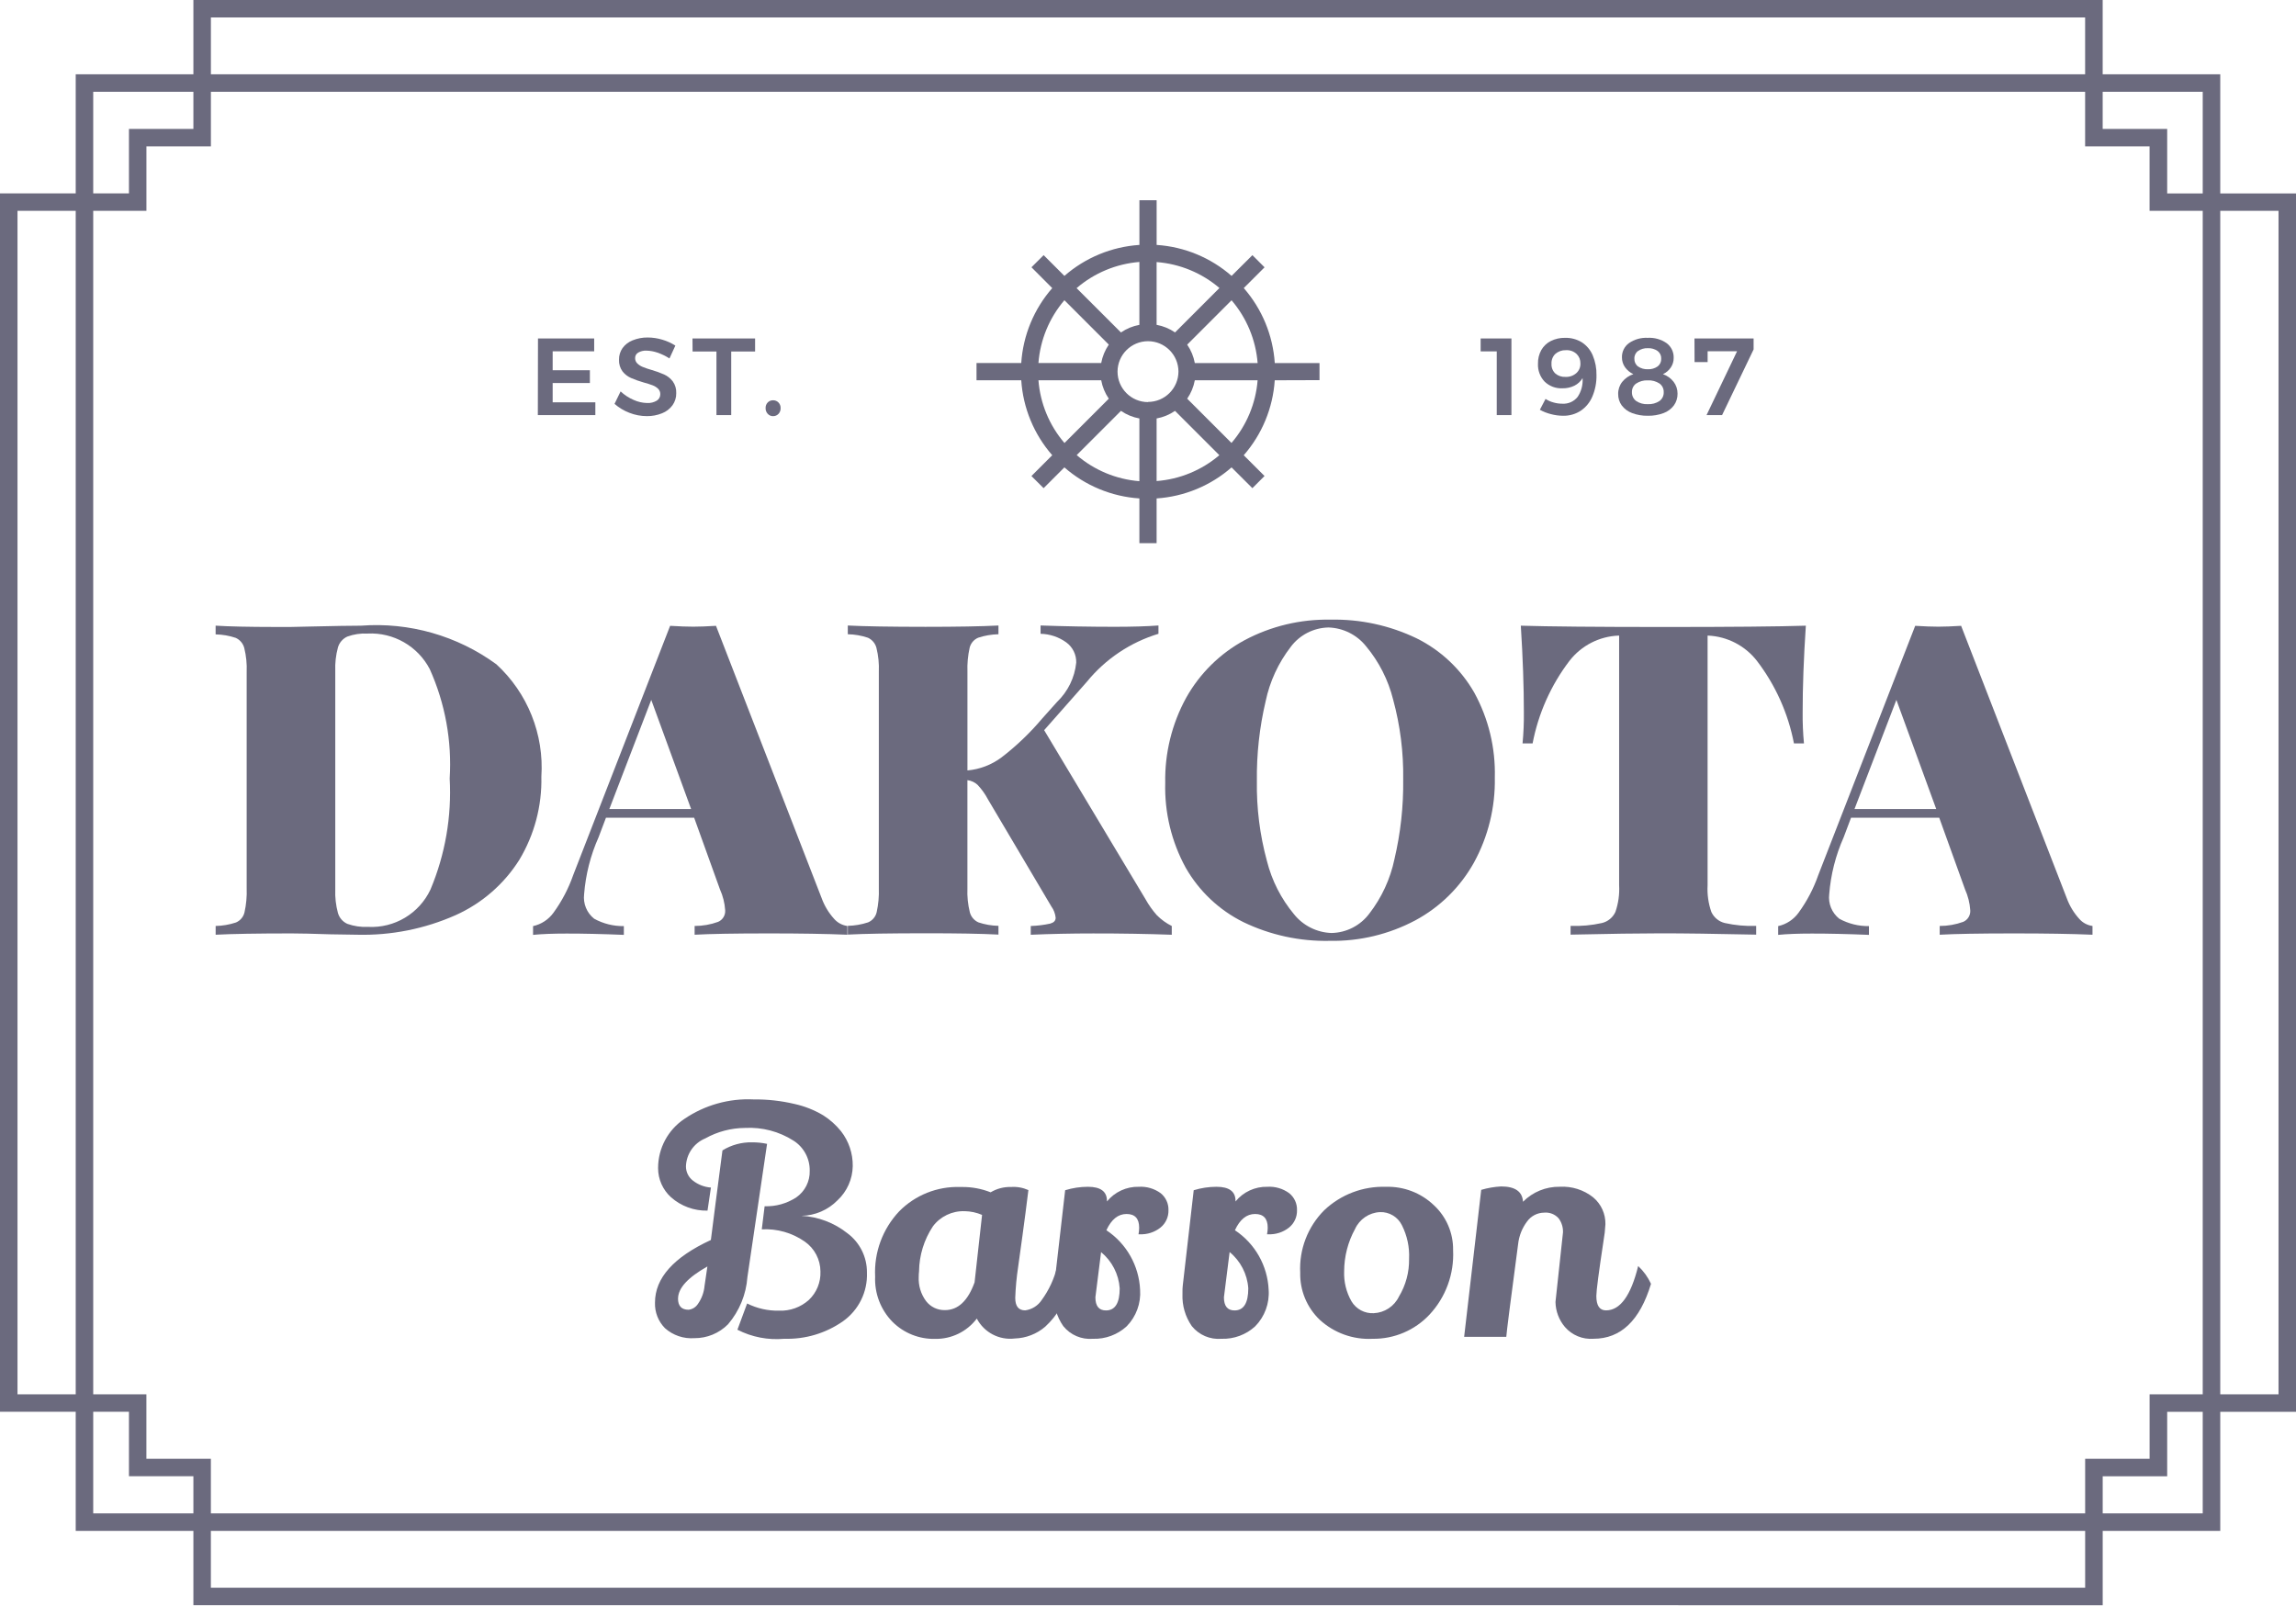
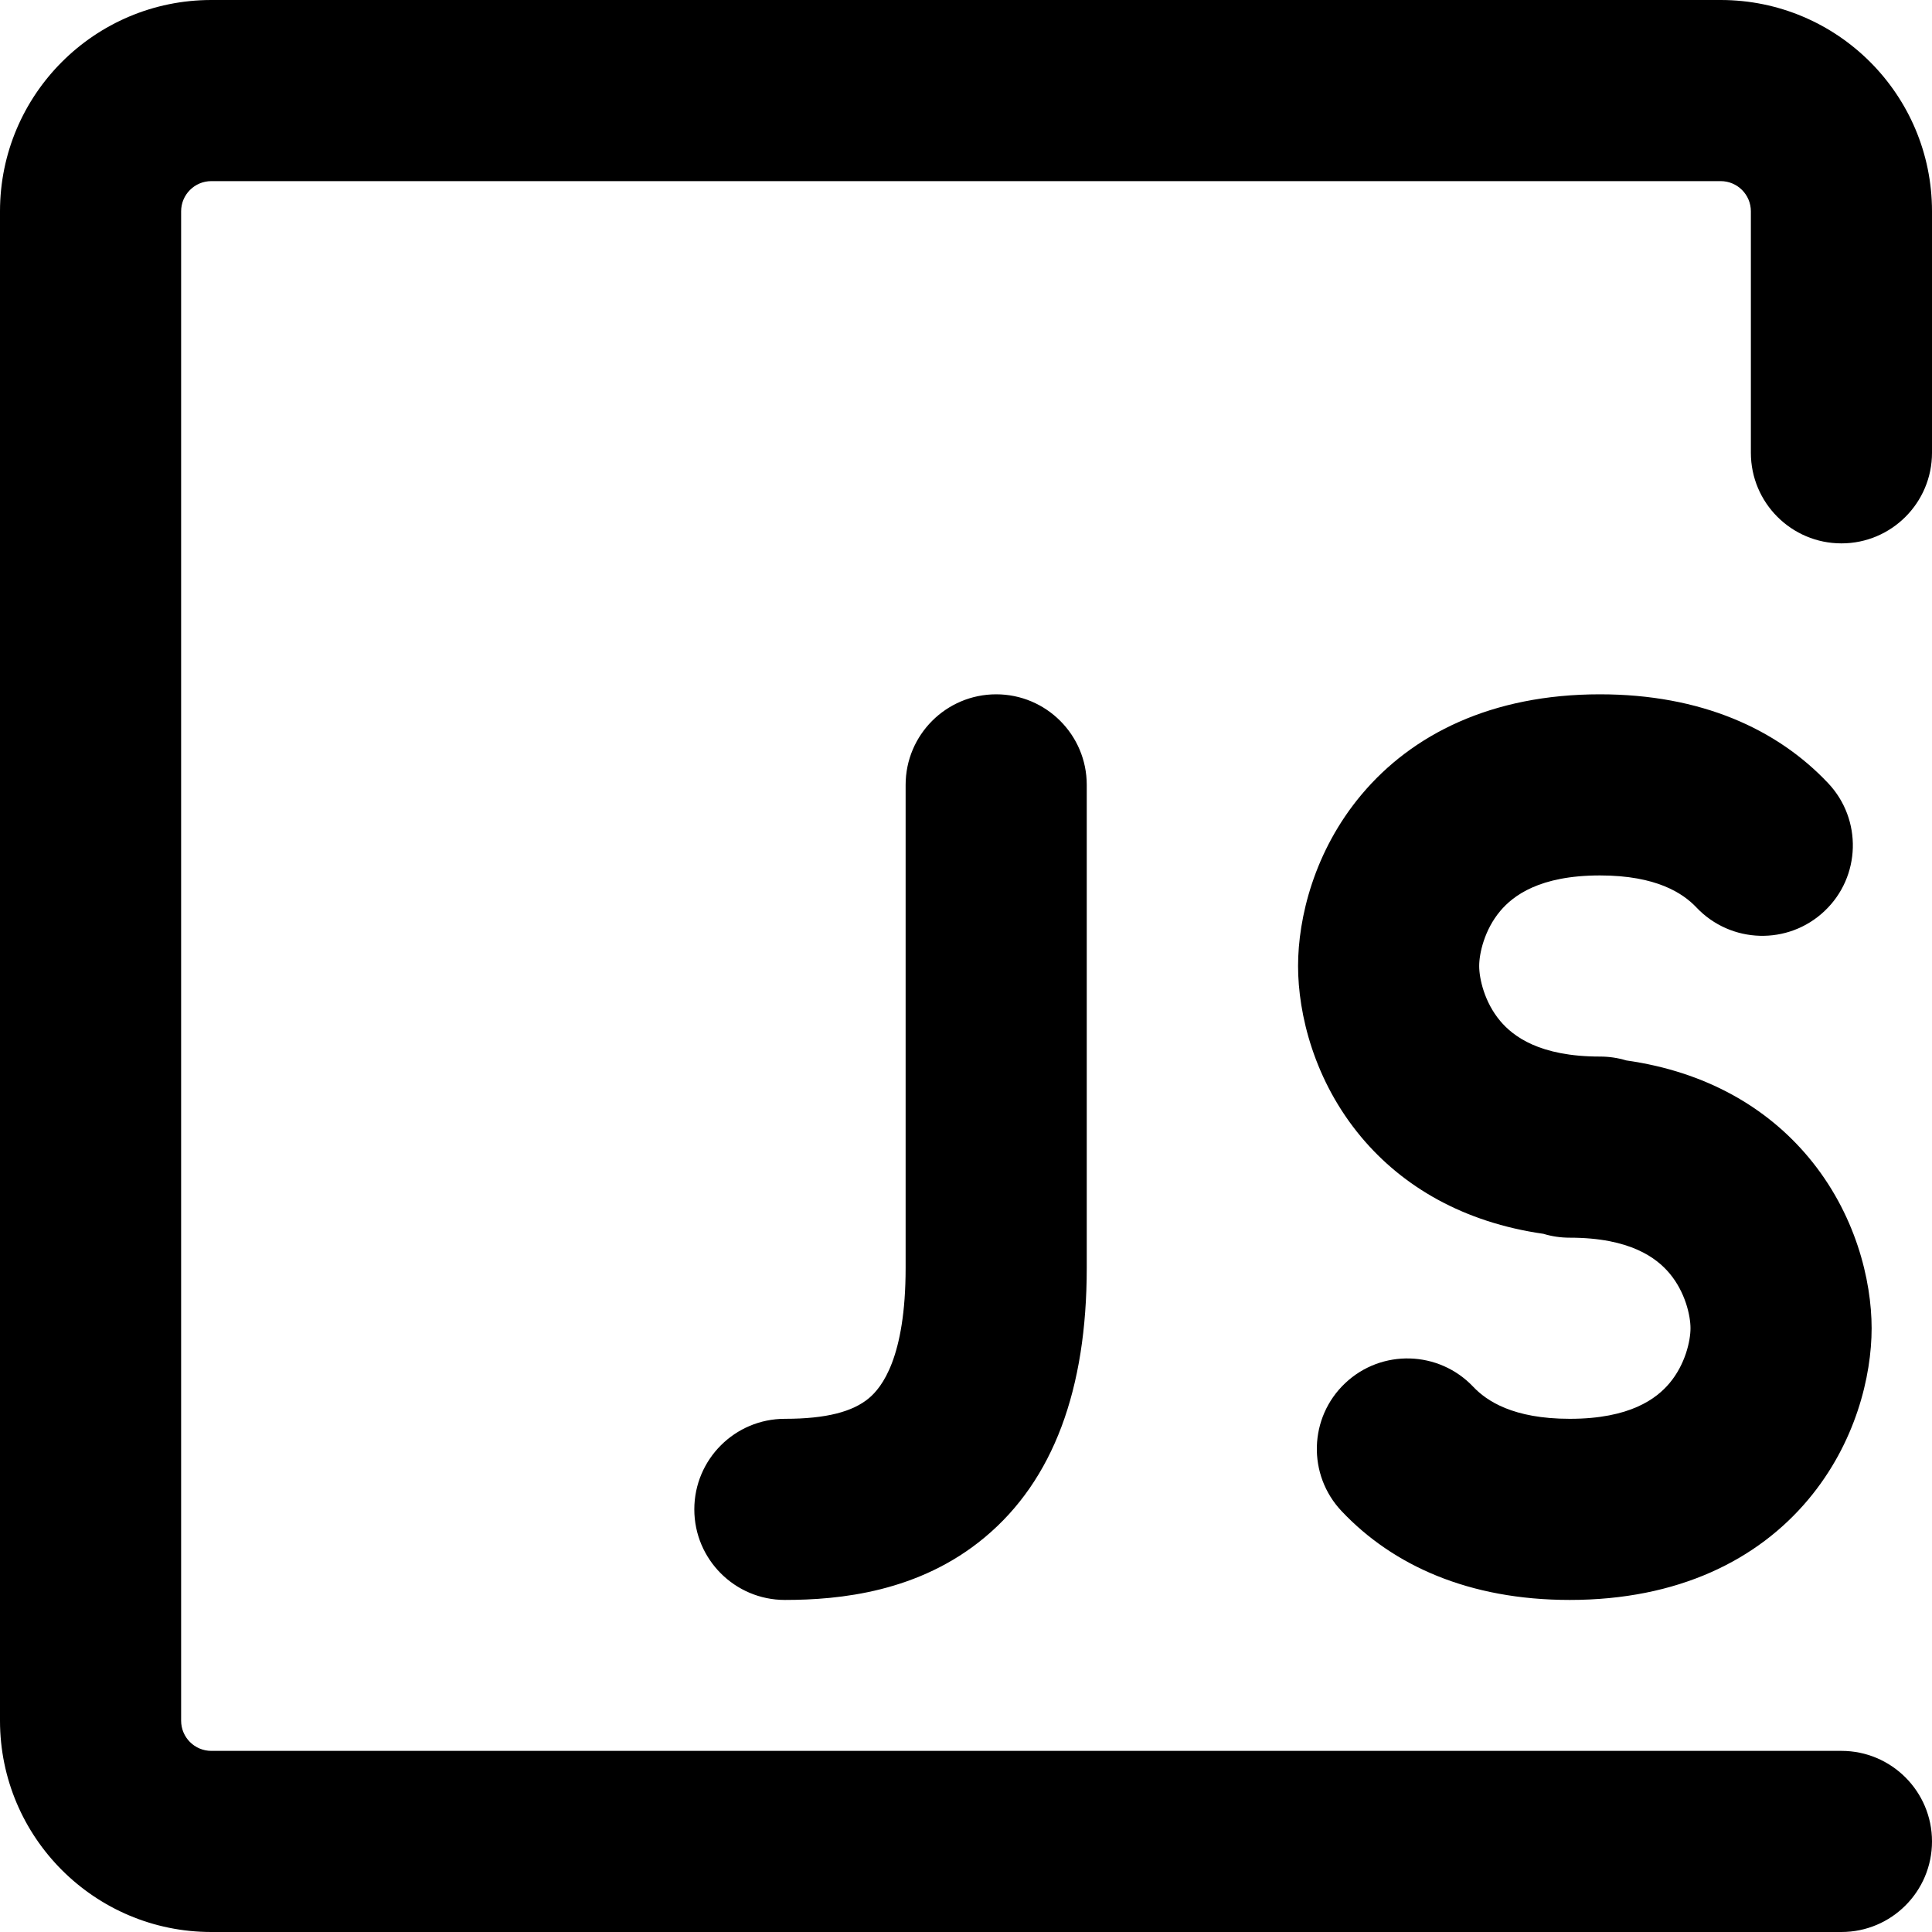
- <svg xmlns="http://www.w3.org/2000/svg" width="80.691" height="56.423" viewBox="0 0 80.691 56.423">
-   <g id="Group_21" data-name="Group 21" transform="translate(0 0)">
-     <g id="Group_20" data-name="Group 20">
-       <g id="Group_11" data-name="Group 11" transform="translate(2.661 2.611)">
-         <g id="Group_10" data-name="Group 10">
-           <path id="Path_28" data-name="Path 28" d="M-2104.529,2431.715v-51.2h75.368v51.2Zm75.061-.307v0Zm-74.446-.308h74.137v-49.97h-74.137v49.97Z" transform="translate(2104.529 -2380.515)" fill="#6b6a7e" />
-         </g>
-       </g>
-       <g id="Group_12" data-name="Group 12" transform="translate(52.036 11.874)">
-         <path id="Path_29" data-name="Path 29" d="M-2041,2392.464h1.082v2.694h-.516v-2.24H-2041Z" transform="translate(2041 -2392.441)" fill="#6b6a7e" />
-         <path id="Path_30" data-name="Path 30" d="M-2037.864,2394.706a1.087,1.087,0,0,0,.309.044.635.635,0,0,0,.542-.24,1.043,1.043,0,0,0,.173-.66.689.689,0,0,1-.284.266.914.914,0,0,1-.424.093.84.84,0,0,1-.627-.236.859.859,0,0,1-.232-.63.944.944,0,0,1,.118-.481.8.8,0,0,1,.333-.315,1.079,1.079,0,0,1,.5-.112,1.079,1.079,0,0,1,.591.158,1.019,1.019,0,0,1,.381.455,1.708,1.708,0,0,1,.133.7,1.84,1.84,0,0,1-.145.751,1.136,1.136,0,0,1-.41.5,1.1,1.1,0,0,1-.62.175,1.671,1.671,0,0,1-.425-.057,1.614,1.614,0,0,1-.39-.153l.2-.382A.94.94,0,0,0-2037.864,2394.706Zm.07-1.71a.451.451,0,0,0-.138.35.436.436,0,0,0,.131.339.5.5,0,0,0,.358.123.537.537,0,0,0,.389-.137.434.434,0,0,0,.138-.34.438.438,0,0,0-.128-.323.5.5,0,0,0-.383-.139A.52.52,0,0,0-2037.794,2393Z" transform="translate(2040.422 -2392.434)" fill="#6b6a7e" />
-         <path id="Path_31" data-name="Path 31" d="M-2033.074,2392.625a.621.621,0,0,1,.244.518.583.583,0,0,1-.1.333.667.667,0,0,1-.277.236.811.811,0,0,1,.375.269.674.674,0,0,1,.138.416.684.684,0,0,1-.127.411.792.792,0,0,1-.364.272,1.482,1.482,0,0,1-.553.094,1.484,1.484,0,0,1-.552-.094.8.8,0,0,1-.364-.267.671.671,0,0,1-.127-.408.665.665,0,0,1,.142-.421.831.831,0,0,1,.392-.272.76.76,0,0,1-.295-.246.594.594,0,0,1-.106-.344.6.6,0,0,1,.245-.5,1.059,1.059,0,0,1,.659-.187A1.06,1.06,0,0,1-2033.074,2392.625Zm-1.076,1.417a.357.357,0,0,0-.147.3.372.372,0,0,0,.147.312.661.661,0,0,0,.411.112.674.674,0,0,0,.41-.11.365.365,0,0,0,.149-.311.359.359,0,0,0-.149-.305.683.683,0,0,0-.413-.11A.673.673,0,0,0-2034.15,2394.043Zm.064-1.143a.317.317,0,0,0-.125.27.321.321,0,0,0,.125.27.559.559,0,0,0,.347.1.554.554,0,0,0,.347-.1.324.324,0,0,0,.124-.27.32.32,0,0,0-.124-.27.552.552,0,0,0-.347-.1A.558.558,0,0,0-2034.086,2392.9Z" transform="translate(2039.614 -2392.434)" fill="#6b6a7e" />
-         <path id="Path_32" data-name="Path 32" d="M-2031.331,2392.464h2.078v.385l-1.108,2.309h-.546l1.073-2.244h-1.035l0,.381h-.459Z" transform="translate(2038.846 -2392.441)" fill="#6b6a7e" />
-       </g>
-       <g id="Group_13" data-name="Group 13" transform="translate(18.907 11.855)">
-         <path id="Path_33" data-name="Path 33" d="M-2083.626,2392.464h1.975v.45h-1.459v.665h1.308v.45h-1.308v.679h1.5v.45h-2.021Z" transform="translate(2083.626 -2392.421)" fill="#6b6a7e" />
-         <path id="Path_34" data-name="Path 34" d="M-2078.659,2392.948a1.274,1.274,0,0,0-.383-.069.529.529,0,0,0-.292.069.215.215,0,0,0-.108.192.253.253,0,0,0,.075.187.593.593,0,0,0,.187.123,3.089,3.089,0,0,0,.31.106,3.317,3.317,0,0,1,.449.162.8.8,0,0,1,.3.238.658.658,0,0,1,.124.417.707.707,0,0,1-.133.428.83.83,0,0,1-.366.28,1.388,1.388,0,0,1-.533.1,1.676,1.676,0,0,1-.615-.117,1.737,1.737,0,0,1-.522-.314l.214-.438a1.582,1.582,0,0,0,.459.3,1.211,1.211,0,0,0,.473.108.6.6,0,0,0,.339-.083.261.261,0,0,0,.123-.225.259.259,0,0,0-.075-.192.562.562,0,0,0-.19-.121,3.149,3.149,0,0,0-.316-.1,3.7,3.7,0,0,1-.446-.158.78.78,0,0,1-.3-.232.646.646,0,0,1-.123-.411.685.685,0,0,1,.124-.41.8.8,0,0,1,.354-.271,1.361,1.361,0,0,1,.528-.1,1.764,1.764,0,0,1,.519.078,1.762,1.762,0,0,1,.455.207l-.207.451A1.955,1.955,0,0,0-2078.659,2392.948Z" transform="translate(2082.856 -2392.409)" fill="#6b6a7e" />
-         <path id="Path_35" data-name="Path 35" d="M-2076.64,2392.464h2.2v.458h-.839v2.236h-.519v-2.236h-.839Z" transform="translate(2082.07 -2392.421)" fill="#6b6a7e" />
-         <path id="Path_36" data-name="Path 36" d="M-2072.881,2395.338a.268.268,0,0,1,.075.2.279.279,0,0,1-.075.2.254.254,0,0,1-.191.08.245.245,0,0,1-.187-.082.284.284,0,0,1-.075-.2.272.272,0,0,1,.075-.2.251.251,0,0,1,.187-.076A.254.254,0,0,1-2072.881,2395.338Z" transform="translate(2081.333 -2393.045)" fill="#6b6a7e" />
-       </g>
-       <g id="Group_14" data-name="Group 14" transform="translate(23.019 38.645)">
-         <path id="Path_37" data-name="Path 37" d="M-2075.768,2434.784a1.647,1.647,0,0,1-1.184.488,1.4,1.4,0,0,1-1.032-.351,1.22,1.22,0,0,1-.351-.9q0-1.293,1.964-2.2.055-.461.159-1.245t.165-1.267q.061-.483.083-.637a1.906,1.906,0,0,1,1.042-.284,2.463,2.463,0,0,1,.526.054l-.691,4.684A2.871,2.871,0,0,1-2075.768,2434.784Zm-2.458-5.491a2.076,2.076,0,0,1,.922-1.727,3.98,3.98,0,0,1,2.435-.686,5.955,5.955,0,0,1,1.437.159,3.4,3.4,0,0,1,1.01.4,2.584,2.584,0,0,1,.626.56,1.948,1.948,0,0,1,.411,1.224,1.679,1.679,0,0,1-.532,1.2,1.817,1.817,0,0,1-1.272.548,2.847,2.847,0,0,1,1.618.614,1.7,1.7,0,0,1,.685,1.383,2,2,0,0,1-.844,1.711,3.409,3.409,0,0,1-2.057.614,3.011,3.011,0,0,1-1.651-.318l.341-.922a2.393,2.393,0,0,0,1.124.252,1.474,1.474,0,0,0,1.047-.378,1.308,1.308,0,0,0,.406-1,1.288,1.288,0,0,0-.554-1.052,2.406,2.406,0,0,0-1.508-.428l.1-.812a1.918,1.918,0,0,0,1.113-.312,1.1,1.1,0,0,0,.472-.937,1.229,1.229,0,0,0-.565-1.054,2.88,2.88,0,0,0-1.712-.45,2.9,2.9,0,0,0-1.393.368,1.1,1.1,0,0,0-.68.981.627.627,0,0,0,.242.5,1.167,1.167,0,0,0,.636.247l-.12.811a1.872,1.872,0,0,1-1.284-.471A1.383,1.383,0,0,1-2078.226,2429.293Zm.7,4.585c0,.264.125.395.374.395a.454.454,0,0,0,.323-.2,1.307,1.307,0,0,0,.236-.641l.1-.68Q-2077.523,2433.331-2077.524,2433.879Z" transform="translate(2078.335 -2426.88)" fill="#6b6a7e" />
-         <path id="Path_38" data-name="Path 38" d="M-2063.47,2436.163a1.325,1.325,0,0,1-1.338-.7,1.794,1.794,0,0,1-1.464.714,2.053,2.053,0,0,1-1.5-.6,2.141,2.141,0,0,1-.609-1.591,3.114,3.114,0,0,1,.845-2.292,2.875,2.875,0,0,1,2.139-.856h.066a2.665,2.665,0,0,1,1.009.187,1.321,1.321,0,0,1,.718-.187,1.264,1.264,0,0,1,.609.109q-.1.813-.208,1.6t-.154,1.113a9.432,9.432,0,0,0-.1,1.076c0,.292.115.439.35.439a.826.826,0,0,0,.582-.367,3.28,3.28,0,0,0,.537-1.158,1.517,1.517,0,0,1,.439.636,2.883,2.883,0,0,1-.856,1.464A1.722,1.722,0,0,1-2063.47,2436.163Zm-1.767-4.474a1.334,1.334,0,0,0-1.113.531,2.925,2.925,0,0,0-.488,1.585,1.586,1.586,0,0,0-.011.187,1.323,1.323,0,0,0,.257.856.814.814,0,0,0,.664.318q.691,0,1.042-.977l.263-2.37A1.615,1.615,0,0,0-2065.236,2431.688Z" transform="translate(2076.118 -2427.76)" fill="#6b6a7e" />
-         <path id="Path_39" data-name="Path 39" d="M-2057.3,2432.27c0-.322-.148-.483-.444-.483s-.532.19-.708.571a2.658,2.658,0,0,1,1.185,2.094,1.666,1.666,0,0,1-.472,1.283,1.671,1.671,0,0,1-1.185.439,1.208,1.208,0,0,1-1.042-.444,1.834,1.834,0,0,1-.329-1.125c0-.139,0-.242.01-.307l.384-3.346a2.714,2.714,0,0,1,.8-.121q.668,0,.669.494v.022a1.4,1.4,0,0,1,1.119-.516,1.188,1.188,0,0,1,.769.225.739.739,0,0,1,.274.6.758.758,0,0,1-.28.608,1.091,1.091,0,0,1-.73.236h-.043A1.266,1.266,0,0,0-2057.3,2432.27Zm-1.338.855q-.2,1.579-.2,1.59c0,.309.124.462.372.462q.483,0,.482-.779A1.81,1.81,0,0,0-2058.641,2433.125Z" transform="translate(2074.316 -2427.76)" fill="#6b6a7e" />
-         <path id="Path_40" data-name="Path 40" d="M-2051.487,2432.27c0-.322-.149-.483-.445-.483s-.532.19-.708.571a2.656,2.656,0,0,1,1.186,2.094,1.665,1.665,0,0,1-.473,1.283,1.668,1.668,0,0,1-1.184.439,1.211,1.211,0,0,1-1.043-.444,1.845,1.845,0,0,1-.329-1.125c0-.139,0-.242.011-.307l.384-3.346a2.718,2.718,0,0,1,.8-.121q.669,0,.669.494v.022a1.4,1.4,0,0,1,1.119-.516,1.18,1.18,0,0,1,.768.225.734.734,0,0,1,.274.6.755.755,0,0,1-.28.608,1.092,1.092,0,0,1-.73.236h-.043A1.271,1.271,0,0,0-2051.487,2432.27Zm-1.339.855q-.2,1.579-.2,1.59c0,.309.124.462.373.462.323,0,.483-.26.483-.779A1.81,1.81,0,0,0-2052.826,2433.125Z" transform="translate(2073.021 -2427.76)" fill="#6b6a7e" />
-         <path id="Path_41" data-name="Path 41" d="M-2046.145,2430.832a2.334,2.334,0,0,1,1.684.647,2.109,2.109,0,0,1,.675,1.579,3.1,3.1,0,0,1-.828,2.265,2.689,2.689,0,0,1-2,.851,2.549,2.549,0,0,1-1.86-.669,2.219,2.219,0,0,1-.685-1.656,2.9,2.9,0,0,1,.844-2.194A3.007,3.007,0,0,1-2046.145,2430.832Zm-.213.889a1.015,1.015,0,0,0-.873.591,3.114,3.114,0,0,0-.384,1.492,1.972,1.972,0,0,0,.258,1.053.858.858,0,0,0,.784.417,1.033,1.033,0,0,0,.883-.582,2.489,2.489,0,0,0,.357-1.327,2.373,2.373,0,0,0-.253-1.185A.826.826,0,0,0-2046.358,2431.721Z" transform="translate(2071.835 -2427.76)" fill="#6b6a7e" />
-         <path id="Path_42" data-name="Path 42" d="M-2038.537,2434.877l.264-2.447a.783.783,0,0,0-.153-.493.606.606,0,0,0-.511-.2.745.745,0,0,0-.6.313,1.607,1.607,0,0,0-.312.785q-.4,3.005-.417,3.268h-1.481l.6-5.167a3,3,0,0,1,.7-.12q.736,0,.769.538a1.776,1.776,0,0,1,1.289-.527,1.731,1.731,0,0,1,1.179.374,1.2,1.2,0,0,1,.428.942,4.569,4.569,0,0,1-.066.582q-.253,1.668-.253,1.942,0,.505.34.505.747,0,1.13-1.558a1.986,1.986,0,0,1,.451.625q-.582,1.931-2.019,1.931a1.207,1.207,0,0,1-1.009-.417A1.4,1.4,0,0,1-2038.537,2434.877Z" transform="translate(2070.184 -2427.757)" fill="#6b6a7e" />
-       </g>
-       <g id="Group_15" data-name="Group 15" transform="translate(7.579 21.779)">
-         <path id="Path_43" data-name="Path 43" d="M-2088.334,2406.812a4.923,4.923,0,0,1,1.58,3.95,5.438,5.438,0,0,1-.775,2.923,5.127,5.127,0,0,1-2.232,1.941,8.038,8.038,0,0,1-3.468.691l-.951-.015q-.921-.031-1.35-.031-1.8,0-2.671.046v-.308a2.425,2.425,0,0,0,.713-.122.514.514,0,0,0,.3-.354,3.293,3.293,0,0,0,.077-.844v-7.609a2.984,2.984,0,0,0-.085-.844.539.539,0,0,0-.3-.354,2.341,2.341,0,0,0-.706-.122v-.307q.706.045,2.088.046h.552l.675-.015q1.288-.03,1.794-.03A7.145,7.145,0,0,1-2088.334,2406.812Zm-5.24-.975a.605.605,0,0,0-.33.384,2.769,2.769,0,0,0-.093.829v7.671a2.77,2.77,0,0,0,.093.829.6.6,0,0,0,.33.384,1.878,1.878,0,0,0,.728.107,2.289,2.289,0,0,0,2.194-1.311,8.822,8.822,0,0,0,.676-3.906,8.158,8.158,0,0,0-.7-3.843,2.332,2.332,0,0,0-2.187-1.25A1.811,1.811,0,0,0-2093.574,2405.837Z" transform="translate(2098.201 -2405.24)" fill="#6b6a7e" />
-         <path id="Path_44" data-name="Path 44" d="M-2073.269,2415.757a.747.747,0,0,0,.468.252v.308q-1.105-.047-2.792-.046-1.749,0-2.577.046v-.308a2.414,2.414,0,0,0,.827-.145.412.412,0,0,0,.247-.407,2.129,2.129,0,0,0-.184-.736l-.906-2.516h-3.1l-.261.69a6.071,6.071,0,0,0-.507,2,.95.95,0,0,0,.353.859,2.1,2.1,0,0,0,1.044.26v.308q-1.151-.047-2.01-.046-.722,0-1.181.046v-.308a1.2,1.2,0,0,0,.721-.475,5.114,5.114,0,0,0,.69-1.319l3.406-8.761c.326.02.6.03.812.03s.471-.01.8-.03l3.714,9.574A2.2,2.2,0,0,0-2073.269,2415.757Zm-5.025-3.859-1.4-3.836-1.473,3.836Z" transform="translate(2095.003 -2405.24)" fill="#6b6a7e" />
-         <path id="Path_45" data-name="Path 45" d="M-2058.751,2415.635a2,2,0,0,0,.521.375v.308q-1.289-.047-2.761-.046-1.137,0-2.195.046v-.308a3.767,3.767,0,0,0,.683-.084c.128-.036.192-.1.192-.208a.826.826,0,0,0-.154-.4l-2.225-3.759a2.344,2.344,0,0,0-.361-.507.635.635,0,0,0-.361-.168v3.8a3.017,3.017,0,0,0,.085.844.539.539,0,0,0,.3.354,2.321,2.321,0,0,0,.706.122v.308q-.891-.047-2.562-.046-1.857,0-2.732.046v-.308a2.419,2.419,0,0,0,.713-.122.514.514,0,0,0,.3-.354,3.321,3.321,0,0,0,.077-.844v-7.609a2.964,2.964,0,0,0-.085-.844.54.54,0,0,0-.3-.354,2.328,2.328,0,0,0-.706-.122v-.307q.876.045,2.732.046,1.657,0,2.563-.046v.307a2.42,2.42,0,0,0-.713.122.514.514,0,0,0-.3.354,3.33,3.33,0,0,0-.077.844v3.467a2.348,2.348,0,0,0,1.2-.46,9.211,9.211,0,0,0,1.427-1.365l.522-.583a2.224,2.224,0,0,0,.674-1.381.852.852,0,0,0-.353-.714,1.6,1.6,0,0,0-.9-.3v-.292q1.288.045,2.593.046.936,0,1.55-.046v.292a5.187,5.187,0,0,0-2.517,1.688l-1.5,1.7,3.56,5.938A3.179,3.179,0,0,0-2058.751,2415.635Z" transform="translate(2091.832 -2405.24)" fill="#6b6a7e" />
-         <path id="Path_46" data-name="Path 46" d="M-2046.425,2405.837a4.779,4.779,0,0,1,2.025,1.91,5.88,5.88,0,0,1,.721,2.985,5.978,5.978,0,0,1-.736,2.992,5.152,5.152,0,0,1-2.056,2.025,6.17,6.17,0,0,1-3.008.721,6.661,6.661,0,0,1-3.038-.659,4.778,4.778,0,0,1-2.025-1.911,5.876,5.876,0,0,1-.72-2.984,5.985,5.985,0,0,1,.736-2.991,5.165,5.165,0,0,1,2.056-2.025,6.165,6.165,0,0,1,3.008-.72A6.654,6.654,0,0,1-2046.425,2405.837Zm-4.426.3a4.694,4.694,0,0,0-.882,1.91,11.589,11.589,0,0,0-.308,2.808,10.1,10.1,0,0,0,.353,2.808,4.719,4.719,0,0,0,.952,1.872,1.762,1.762,0,0,0,1.319.659,1.7,1.7,0,0,0,1.328-.682,4.71,4.71,0,0,0,.882-1.91,11.6,11.6,0,0,0,.308-2.809,10.089,10.089,0,0,0-.354-2.806,4.7,4.7,0,0,0-.951-1.872,1.761,1.761,0,0,0-1.319-.66A1.7,1.7,0,0,0-2050.851,2406.136Z" transform="translate(2088.634 -2405.178)" fill="#6b6a7e" />
-         <path id="Path_47" data-name="Path 47" d="M-2029.28,2408.492a10.345,10.345,0,0,0,.046,1.1h-.352a6.932,6.932,0,0,0-1.3-2.9,2.307,2.307,0,0,0-1.719-.89h-.016v8.776a2.436,2.436,0,0,0,.131.936.7.7,0,0,0,.476.392,4.3,4.3,0,0,0,1.1.1v.308q-2.164-.047-3.361-.046-1.089,0-3.161.046v-.308a4.322,4.322,0,0,0,1.1-.1.7.7,0,0,0,.476-.392,2.456,2.456,0,0,0,.13-.936v-8.776h-.016a2.3,2.3,0,0,0-1.725.882,6.942,6.942,0,0,0-1.3,2.908h-.353a10.345,10.345,0,0,0,.046-1.1q0-1.334-.107-3.038,1.457.045,5.017.046,3.544,0,5-.046Q-2029.281,2407.157-2029.28,2408.492Z" transform="translate(2085.054 -2405.24)" fill="#6b6a7e" />
-         <path id="Path_48" data-name="Path 48" d="M-2016.965,2415.757a.747.747,0,0,0,.467.252v.308q-1.1-.047-2.792-.046-1.75,0-2.578.046v-.308a2.433,2.433,0,0,0,.828-.145.412.412,0,0,0,.246-.407,2.144,2.144,0,0,0-.184-.736l-.906-2.516h-3.1l-.26.69a6.092,6.092,0,0,0-.507,2,.95.95,0,0,0,.353.859,2.1,2.1,0,0,0,1.044.26v.308q-1.151-.047-2.01-.046-.722,0-1.181.046v-.308a1.2,1.2,0,0,0,.72-.475,5.084,5.084,0,0,0,.69-1.319l3.406-8.761c.328.02.6.03.814.03s.47-.01.8-.03l3.713,9.574A2.207,2.207,0,0,0-2016.965,2415.757Zm-5.025-3.859-1.4-3.836-1.472,3.836Z" transform="translate(2082.458 -2405.24)" fill="#6b6a7e" />
-       </g>
-       <g id="Group_17" data-name="Group 17">
-         <g id="Group_16" data-name="Group 16">
-           <path id="Path_49" data-name="Path 49" d="M-2101.156,2433.579v-4.533h-2.265v-2.266h-4.532v-42.827l4.532,0v-2.265h2.265v-4.531h67.1v4.531h2.267v2.267h4.531v42.827h-4.531v2.266h-2.266v4.533Zm-6.183-7.412h4.531v2.265h2.266v4.531h65.87v-4.531h2.265v-2.265h4.531v-41.6h-4.223v-.308h0v.308h-.309V2382.3h-2.265v-4.53h-65.868v4.53h-2.266v2.266h-4.531v41.6Z" transform="translate(2107.953 -2377.156)" fill="#6b6a7e" />
-         </g>
-       </g>
-       <g id="Group_19" data-name="Group 19" transform="translate(34.319 7.033)">
-         <g id="Group_18" data-name="Group 18">
-           <path id="Path_50" data-name="Path 50" d="M-2051.742,2392.534v-.6h-1.572a4.452,4.452,0,0,0-1.09-2.636l.731-.73-.427-.427-.732.729a4.446,4.446,0,0,0-2.634-1.089v-1.57h-.605v1.57a4.454,4.454,0,0,0-2.636,1.089l-.73-.73-.428.427.73.732a4.44,4.44,0,0,0-1.089,2.634h-1.572v.605h1.572a4.441,4.441,0,0,0,1.089,2.635l-.731.732.428.426.73-.73a4.457,4.457,0,0,0,2.636,1.091v1.572h.605v-1.572a4.45,4.45,0,0,0,2.634-1.091l.732.73.427-.427-.731-.73a4.448,4.448,0,0,0,1.09-2.635Zm-2.175-.6h-2.207a1.689,1.689,0,0,0-.268-.648l1.559-1.559A3.857,3.857,0,0,1-2053.917,2391.929Zm-3.852,1.372a1.072,1.072,0,0,1-1.071-1.071,1.073,1.073,0,0,1,1.071-1.07,1.071,1.071,0,0,1,1.07,1.07A1.071,1.071,0,0,1-2057.769,2393.3Zm2.507-4.007-1.557,1.558a1.675,1.675,0,0,0-.648-.267v-2.206A3.846,3.846,0,0,1-2055.261,2389.294Zm-2.81-.914v2.206a1.669,1.669,0,0,0-.648.267l-1.559-1.558A3.862,3.862,0,0,1-2058.072,2388.38Zm-2.633,1.342,1.558,1.558a1.684,1.684,0,0,0-.267.648h-2.206A3.849,3.849,0,0,1-2060.705,2389.722Zm-.915,2.812h2.206a1.673,1.673,0,0,0,.267.647l-1.558,1.558A3.839,3.839,0,0,1-2061.62,2392.534Zm1.342,2.633,1.558-1.558a1.665,1.665,0,0,0,.648.267v2.205A3.852,3.852,0,0,1-2060.278,2395.167Zm2.811.914v-2.205a1.659,1.659,0,0,0,.647-.267l1.558,1.558A3.846,3.846,0,0,1-2057.467,2396.081Zm2.634-1.342-1.559-1.558a1.687,1.687,0,0,0,.268-.647h2.207A3.845,3.845,0,0,1-2054.833,2394.739Z" transform="translate(2063.796 -2386.205)" fill="#6b6a7e" />
-         </g>
-       </g>
-     </g>
-   </g>
+ <svg xmlns="http://www.w3.org/2000/svg" width="800px" height="800px" viewBox="0 0 16 16" fill="none">
+   <path fill-rule="nonzero" clip-rule="nonzero" d="M0 1.75C0 0.784 0.784 0 1.75 0H14.25C15.216 0 16 0.784 16 1.75V3.75C16 4.164 15.664 4.5 15.25 4.5C14.836 4.5 14.5 4.164 14.5 3.75V1.75C14.5 1.612 14.388 1.5 14.25 1.5H1.75C1.612 1.5 1.5 1.612 1.5 1.75V14.25C1.5 14.388 1.612 14.5 1.75 14.5H15.25C15.664 14.5 16 14.836 16 15.25C16 15.664 15.664 16 15.25 16H1.75C0.784 16 0 15.216 0 14.25V1.75ZM8.25 5.75C8.664 5.75 9 6.086 9 6.5V10.5C9 11.505 8.724 12.258 8.155 12.732C7.612 13.185 6.954 13.25 6.5 13.25C6.086 13.25 5.75 12.914 5.75 12.5C5.75 12.086 6.086 11.75 6.5 11.75C6.846 11.75 7.063 11.69 7.195 11.58C7.301 11.492 7.5 11.245 7.5 10.5V6.5C7.5 6.086 7.836 5.75 8.25 5.75ZM11.276 6.58C11.694 6.082 12.351 5.75 13.25 5.75C14.085 5.75 14.715 6.036 15.139 6.485C15.424 6.786 15.411 7.261 15.11 7.545C14.809 7.83 14.334 7.816 14.049 7.515C13.939 7.399 13.72 7.25 13.25 7.25C12.749 7.25 12.531 7.418 12.424 7.545C12.293 7.701 12.25 7.896 12.25 8C12.25 8.104 12.293 8.299 12.424 8.455C12.531 8.582 12.749 8.75 13.25 8.75C13.326 8.75 13.399 8.761 13.468 8.782C14.131 8.876 14.632 9.173 14.974 9.58C15.368 10.049 15.5 10.604 15.5 11C15.5 11.396 15.368 11.951 14.974 12.42C14.556 12.918 13.899 13.25 13 13.25C12.165 13.25 11.535 12.964 11.111 12.515C10.826 12.214 10.839 11.739 11.14 11.455C11.441 11.17 11.916 11.184 12.201 11.485C12.311 11.601 12.53 11.75 13 11.75C13.501 11.75 13.719 11.582 13.826 11.455C13.957 11.299 14 11.104 14 11C14 10.896 13.957 10.701 13.826 10.545C13.719 10.418 13.501 10.25 13 10.25C12.924 10.25 12.851 10.239 12.782 10.218C12.119 10.123 11.618 9.827 11.276 9.42C10.882 8.951 10.75 8.396 10.75 8C10.75 7.604 10.882 7.049 11.276 6.58Z" fill="#000000" />
</svg>
